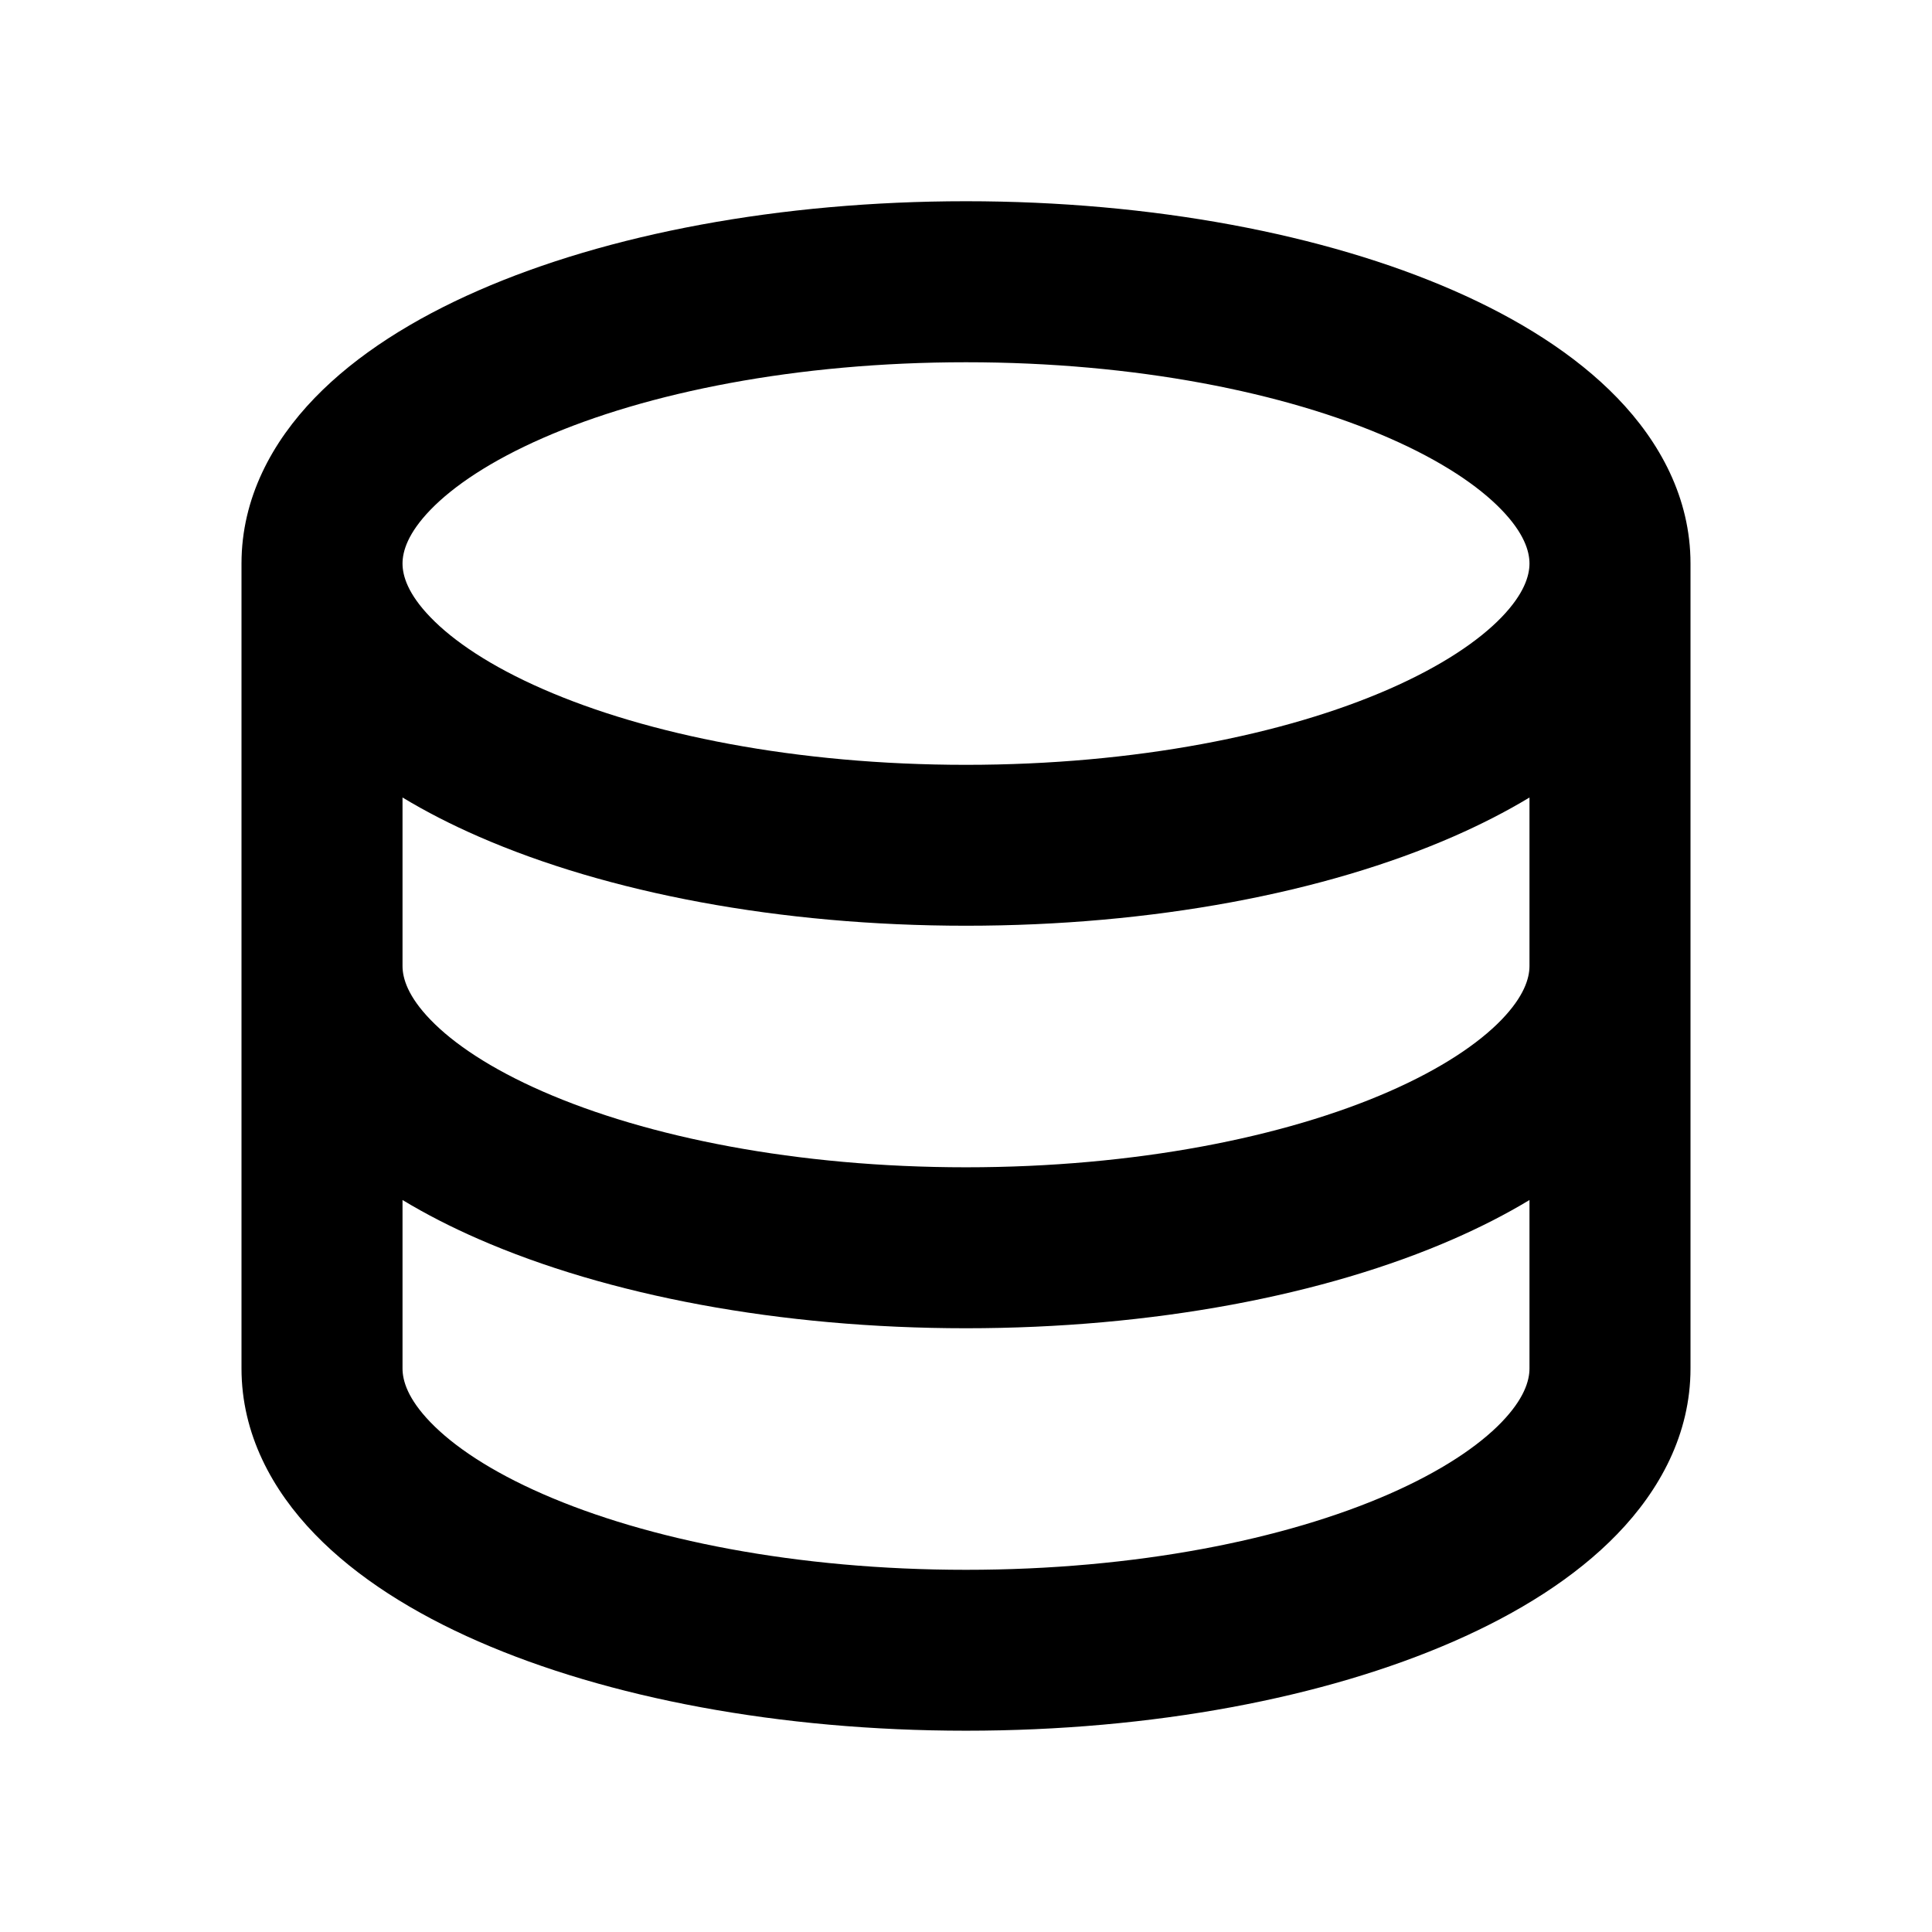
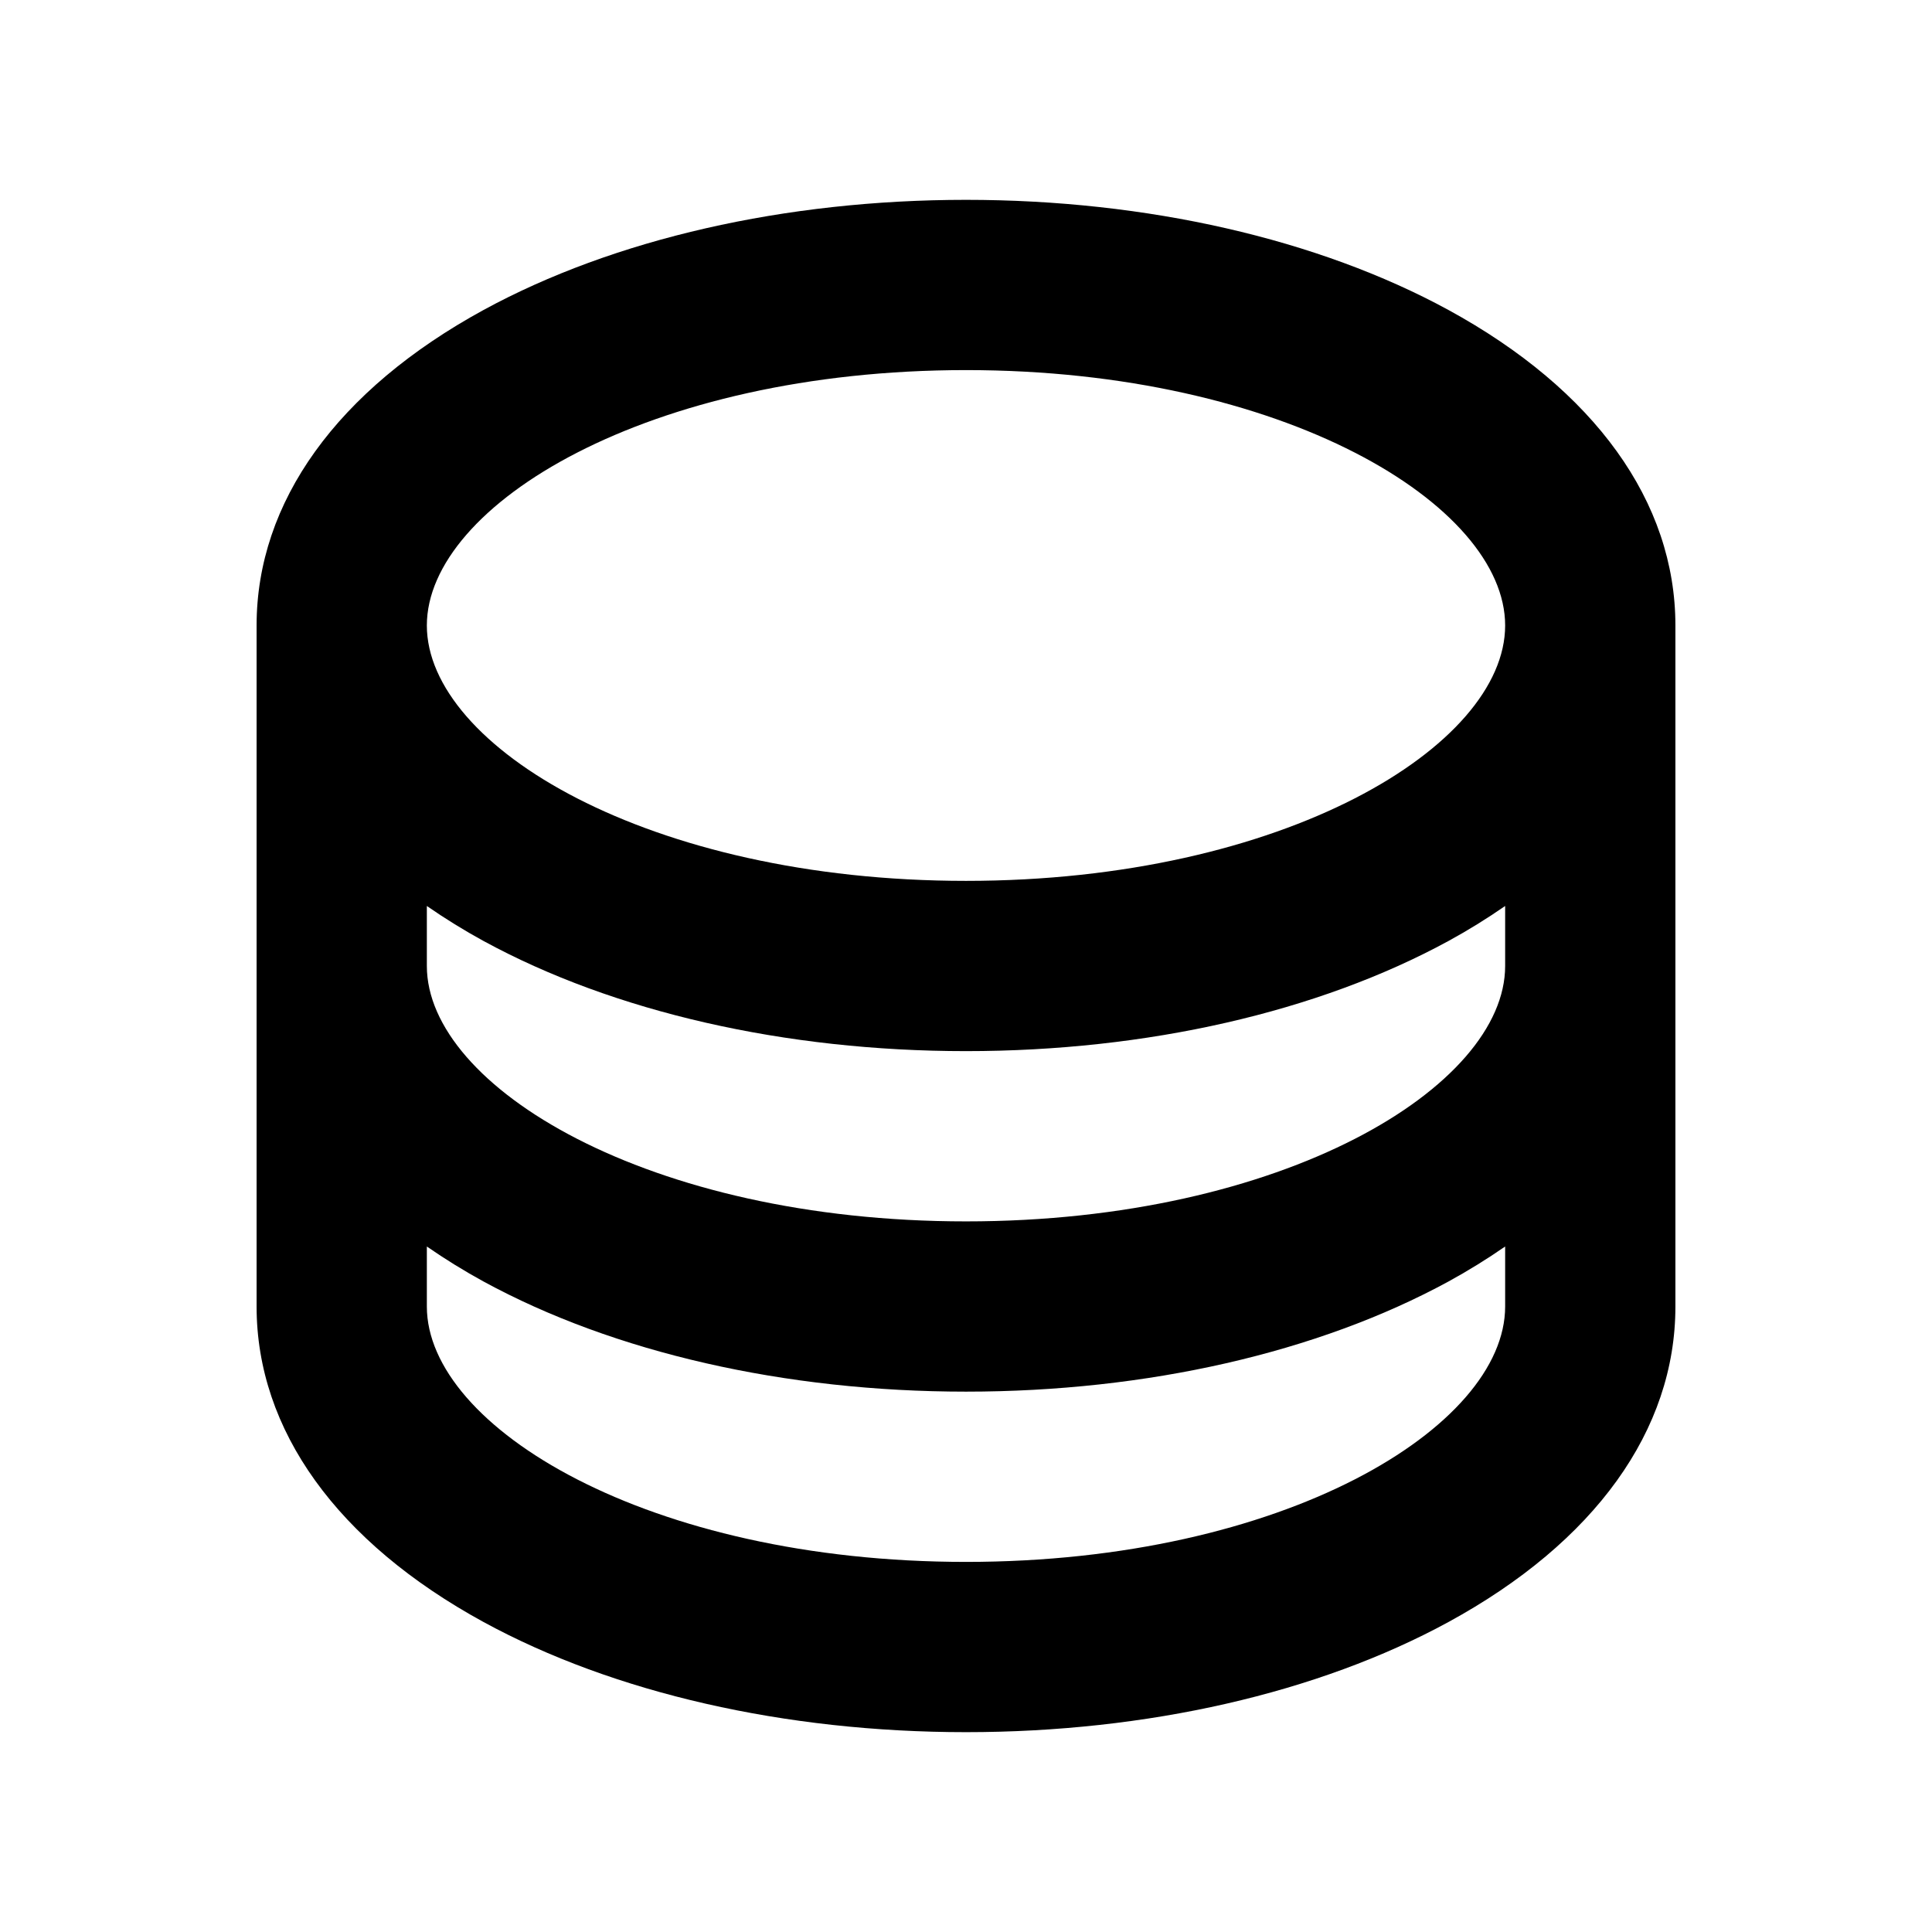
- <svg xmlns="http://www.w3.org/2000/svg" width="32" height="32">
-   <path d="M7.13 8.444c.381-.394.997-.81 1.862-1.189C10.717 6.5 13.194 6 16 6s5.283.5 7.008 1.255c.865.378 1.481.794 1.862 1.189.375.388.463.687.463.89s-.089.502-.463.89c-.381.394-.997.81-1.862 1.189-1.725.755-4.202 1.255-7.008 1.255s-5.283-.5-7.008-1.255c-.865-.378-1.481-.794-1.862-1.189-.375-.388-.463-.687-.463-.89s.088-.502.463-.89zM5.213 6.59C4.508 7.319 4 8.248 4 9.333v13.333c0 1.085.508 2.015 1.213 2.743.698.722 1.644 1.312 2.71 1.778 2.135.934 4.992 1.479 8.077 1.479s5.942-.544 8.077-1.479c1.066-.466 2.012-1.056 2.71-1.778.705-.729 1.213-1.658 1.213-2.743V9.333c0-1.085-.508-2.014-1.213-2.743-.698-.722-1.645-1.312-2.71-1.778-2.135-.934-4.992-1.479-8.077-1.479s-5.942.544-8.077 1.479c-1.066.466-2.012 1.056-2.71 1.778zM25.333 16c0 .203-.089.502-.463.89-.381.394-.997.81-1.862 1.189-1.725.755-4.202 1.255-7.008 1.255s-5.283-.5-7.008-1.255c-.865-.378-1.481-.794-1.862-1.189-.375-.388-.463-.687-.463-.89v-2.791c.392.237.814.452 1.256.645 2.135.934 4.992 1.479 8.077 1.479s5.942-.544 8.077-1.479c.442-.194.864-.408 1.256-.645V16zM6.667 19.876c.392.237.814.452 1.256.645C10.058 21.455 12.915 22 16 22s5.942-.544 8.077-1.479c.442-.194.864-.408 1.256-.645v2.791c0 .203-.089.502-.463.89-.381.394-.997.81-1.862 1.189-1.725.755-4.202 1.255-7.008 1.255s-5.283-.5-7.008-1.255c-.865-.378-1.481-.794-1.862-1.189-.375-.388-.463-.687-.463-.89v-2.791z" />
+ <svg xmlns="http://www.w3.org/2000/svg" viewBox="-8.170 -8.170 272.340 272.340">
+   <path d="M196,35.52C177.62,25.51,153.48,20,128,20S78.38,25.51,60,35.52C39.37,46.79,28,62.58,28,80v96c0,17.42,11.37,33.21,32,44.48,18.35,10,42.49,15.52,68,15.52s49.62-5.51,68-15.52c20.66-11.27,32-27.06,32-44.48V80C228,62.58,216.63,46.79,196,35.52ZM204,128c0,17-31.21,36-76,36s-76-19-76-36v-8.46a88.9,88.9,0,0,0,8,4.94c18.35,10,42.49,15.52,68,15.52s49.62-5.51,68-15.52a88.9,88.9,0,0,0,8-4.94ZM128,44c44.79,0,76,19,76,36s-31.21,36-76,36S52,97,52,80,83.21,44,128,44Zm0,168c-44.79,0-76-19-76-36v-8.46a88.9,88.9,0,0,0,8,4.94c18.35,10,42.49,15.52,68,15.52s49.62-5.51,68-15.52a88.9,88.9,0,0,0,8-4.94V176C204,193,172.79,212,128,212Z" />
</svg>
